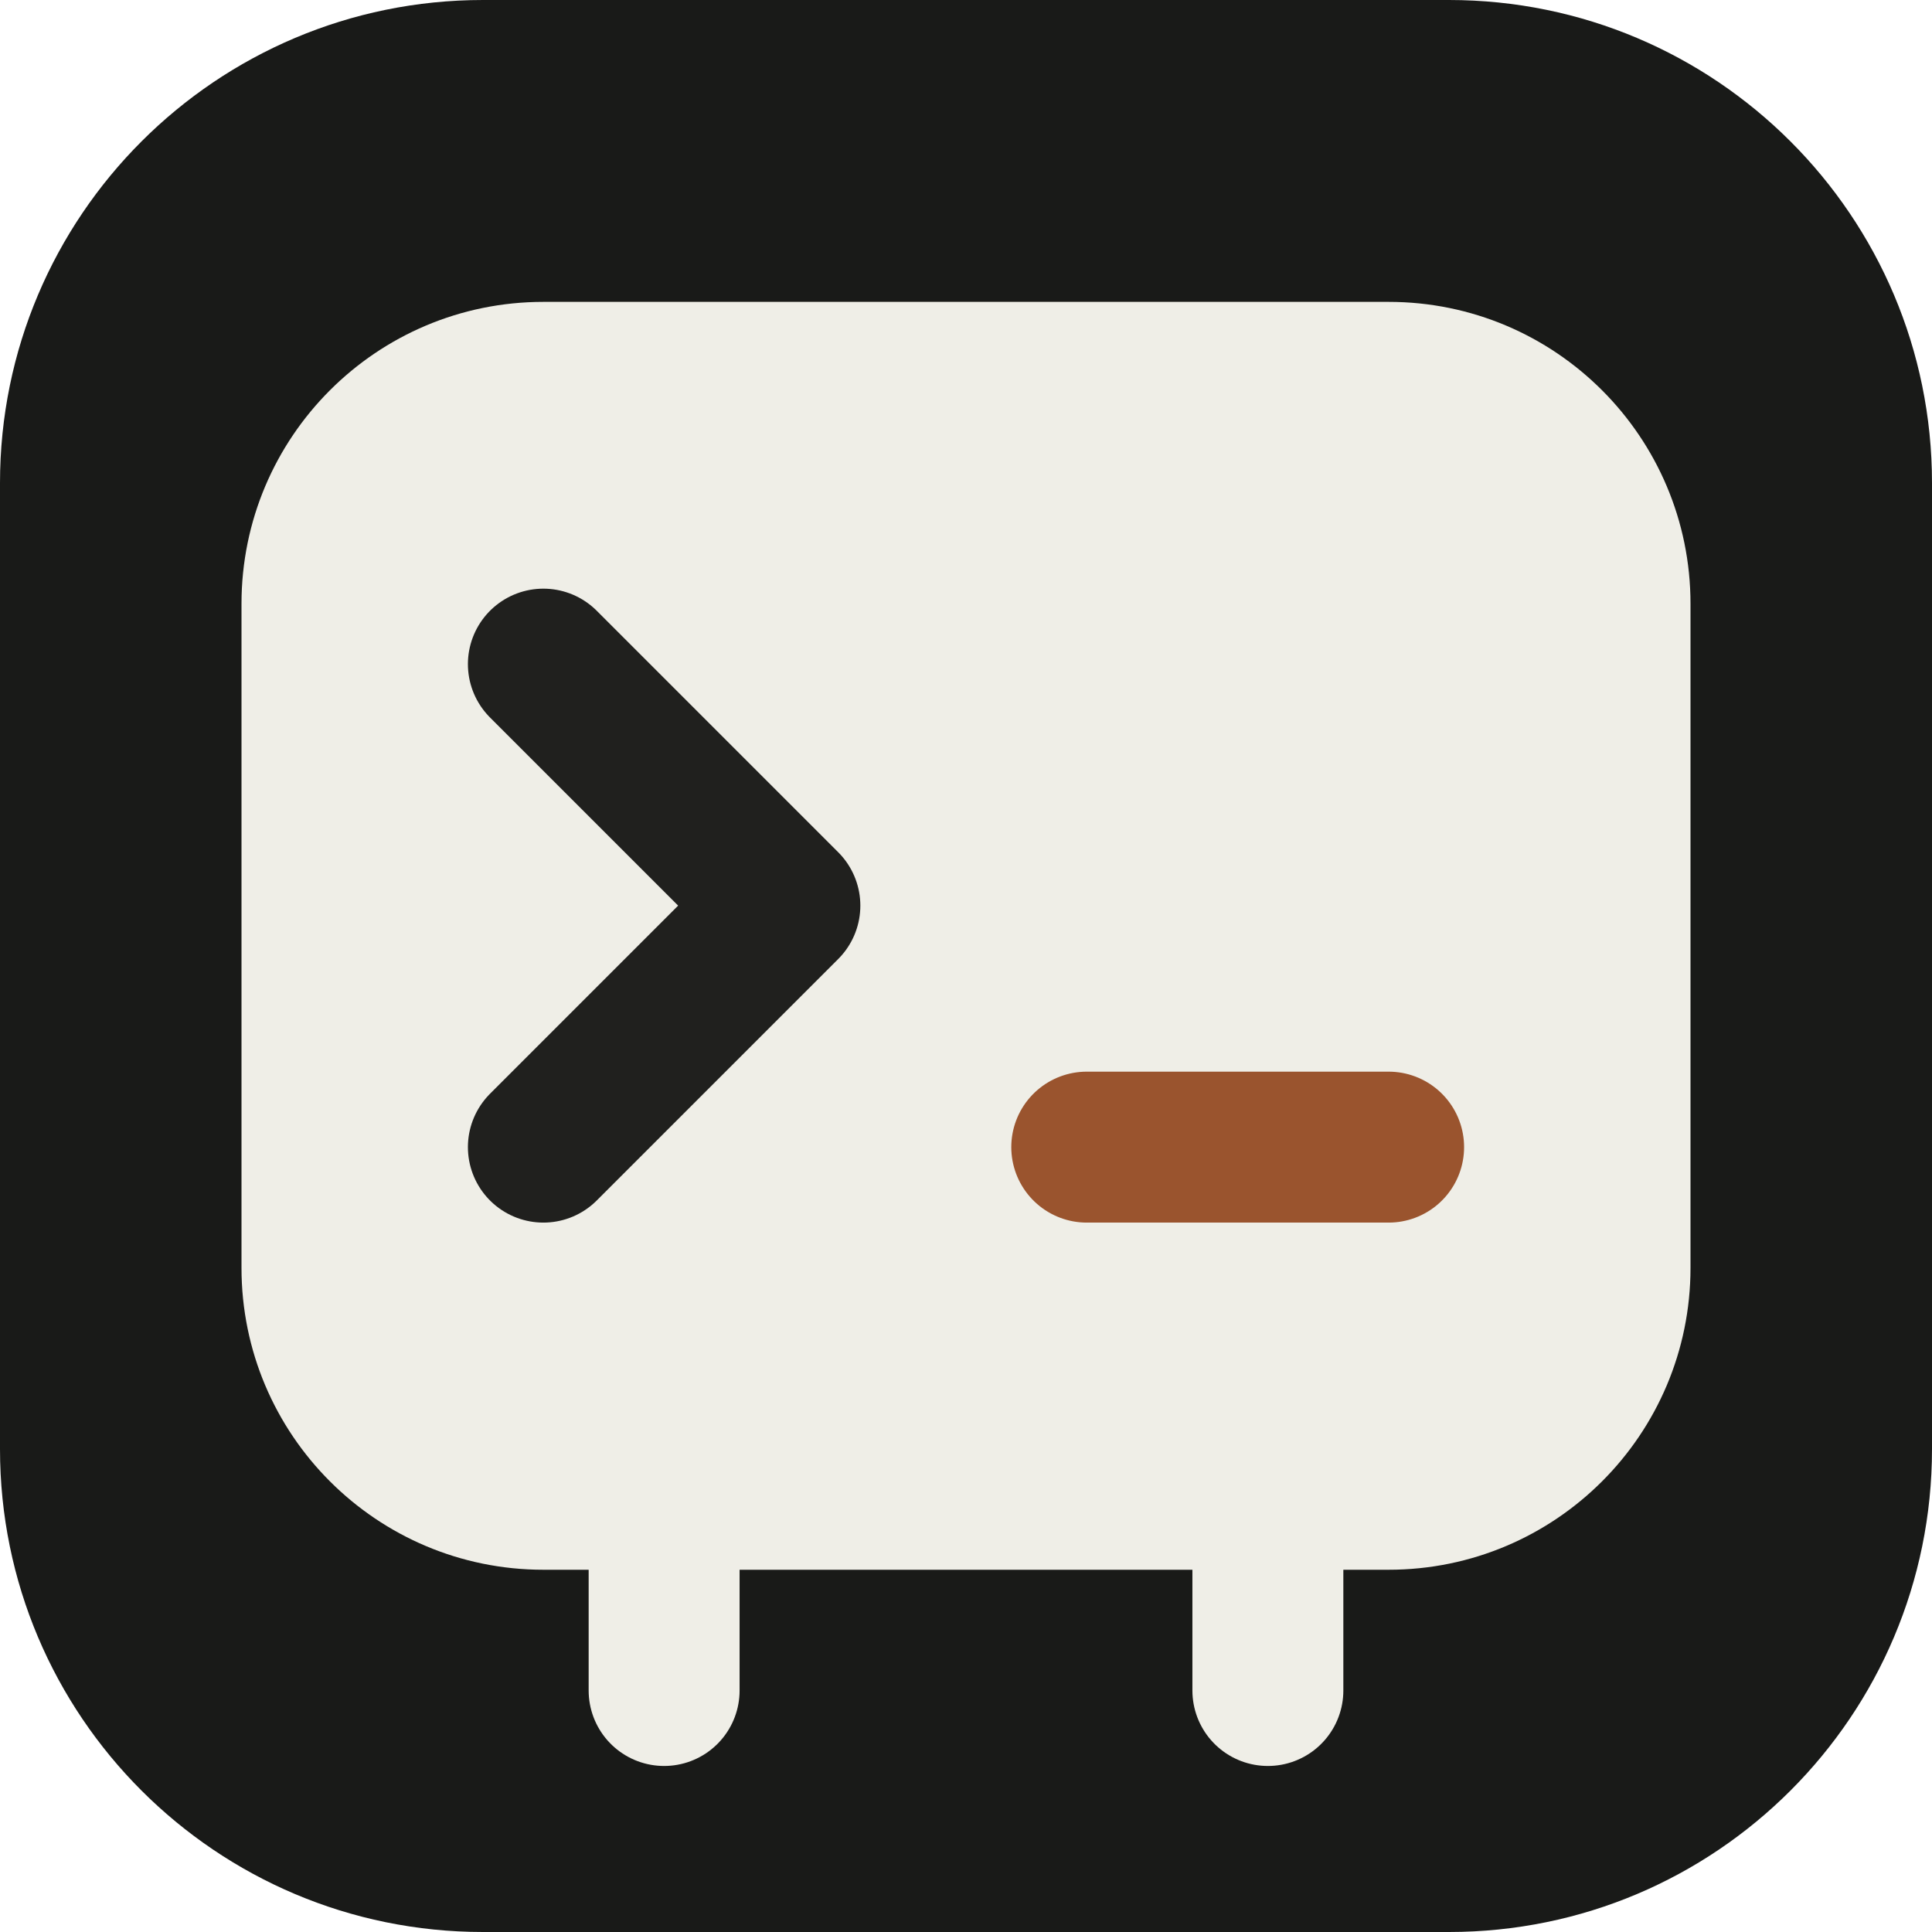
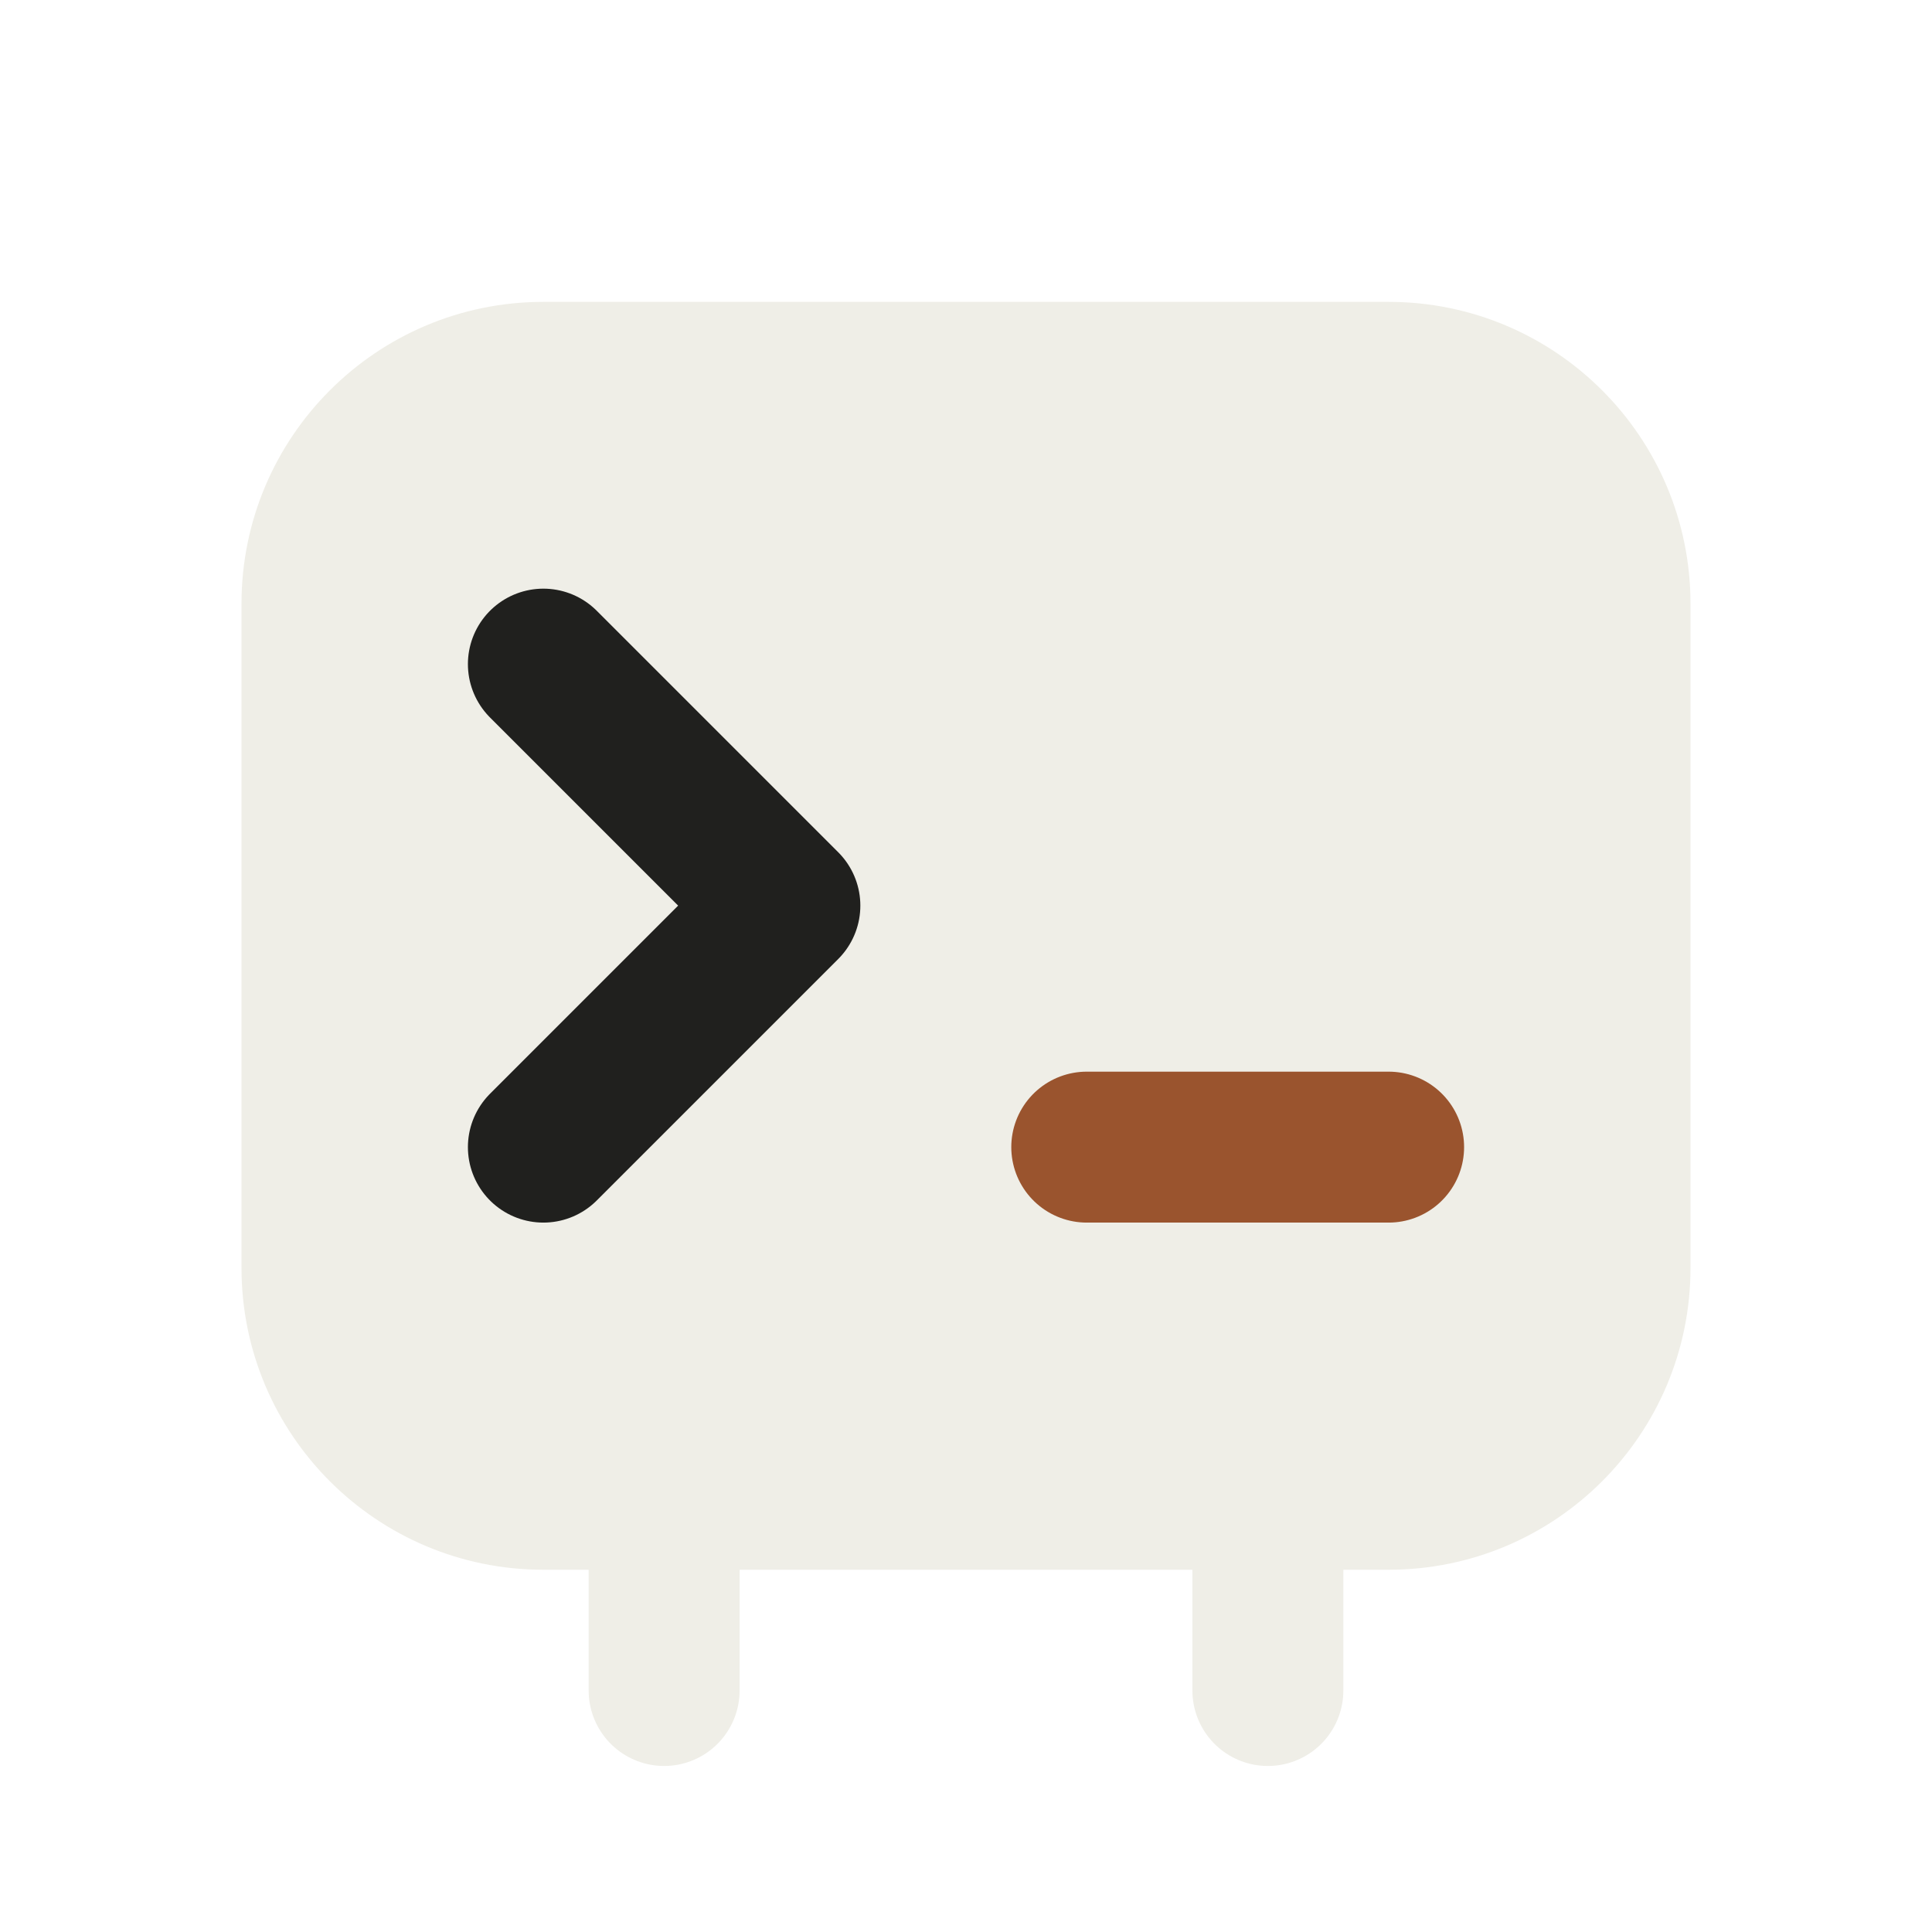
<svg xmlns="http://www.w3.org/2000/svg" viewBox="0 0 32 32" width="32" height="32" role="img" aria-label="Terminal mascot">
-   <rect width="32" height="32" rx="8" fill="#191A18" />
  <rect x="4" y="5" width="24" height="21" rx="5" fill="#EFEEE7" />
  <path d="m9 11 4 4-4 4" fill="none" stroke="#20201E" stroke-width="2.5" stroke-linecap="round" stroke-linejoin="round" />
  <path d="M18 19h5" stroke="#9A542E" stroke-width="2.5" stroke-linecap="round" />
  <path d="M11 26v2m10-2v2" stroke="#EFEEE7" stroke-width="2.5" stroke-linecap="round" />
</svg>
